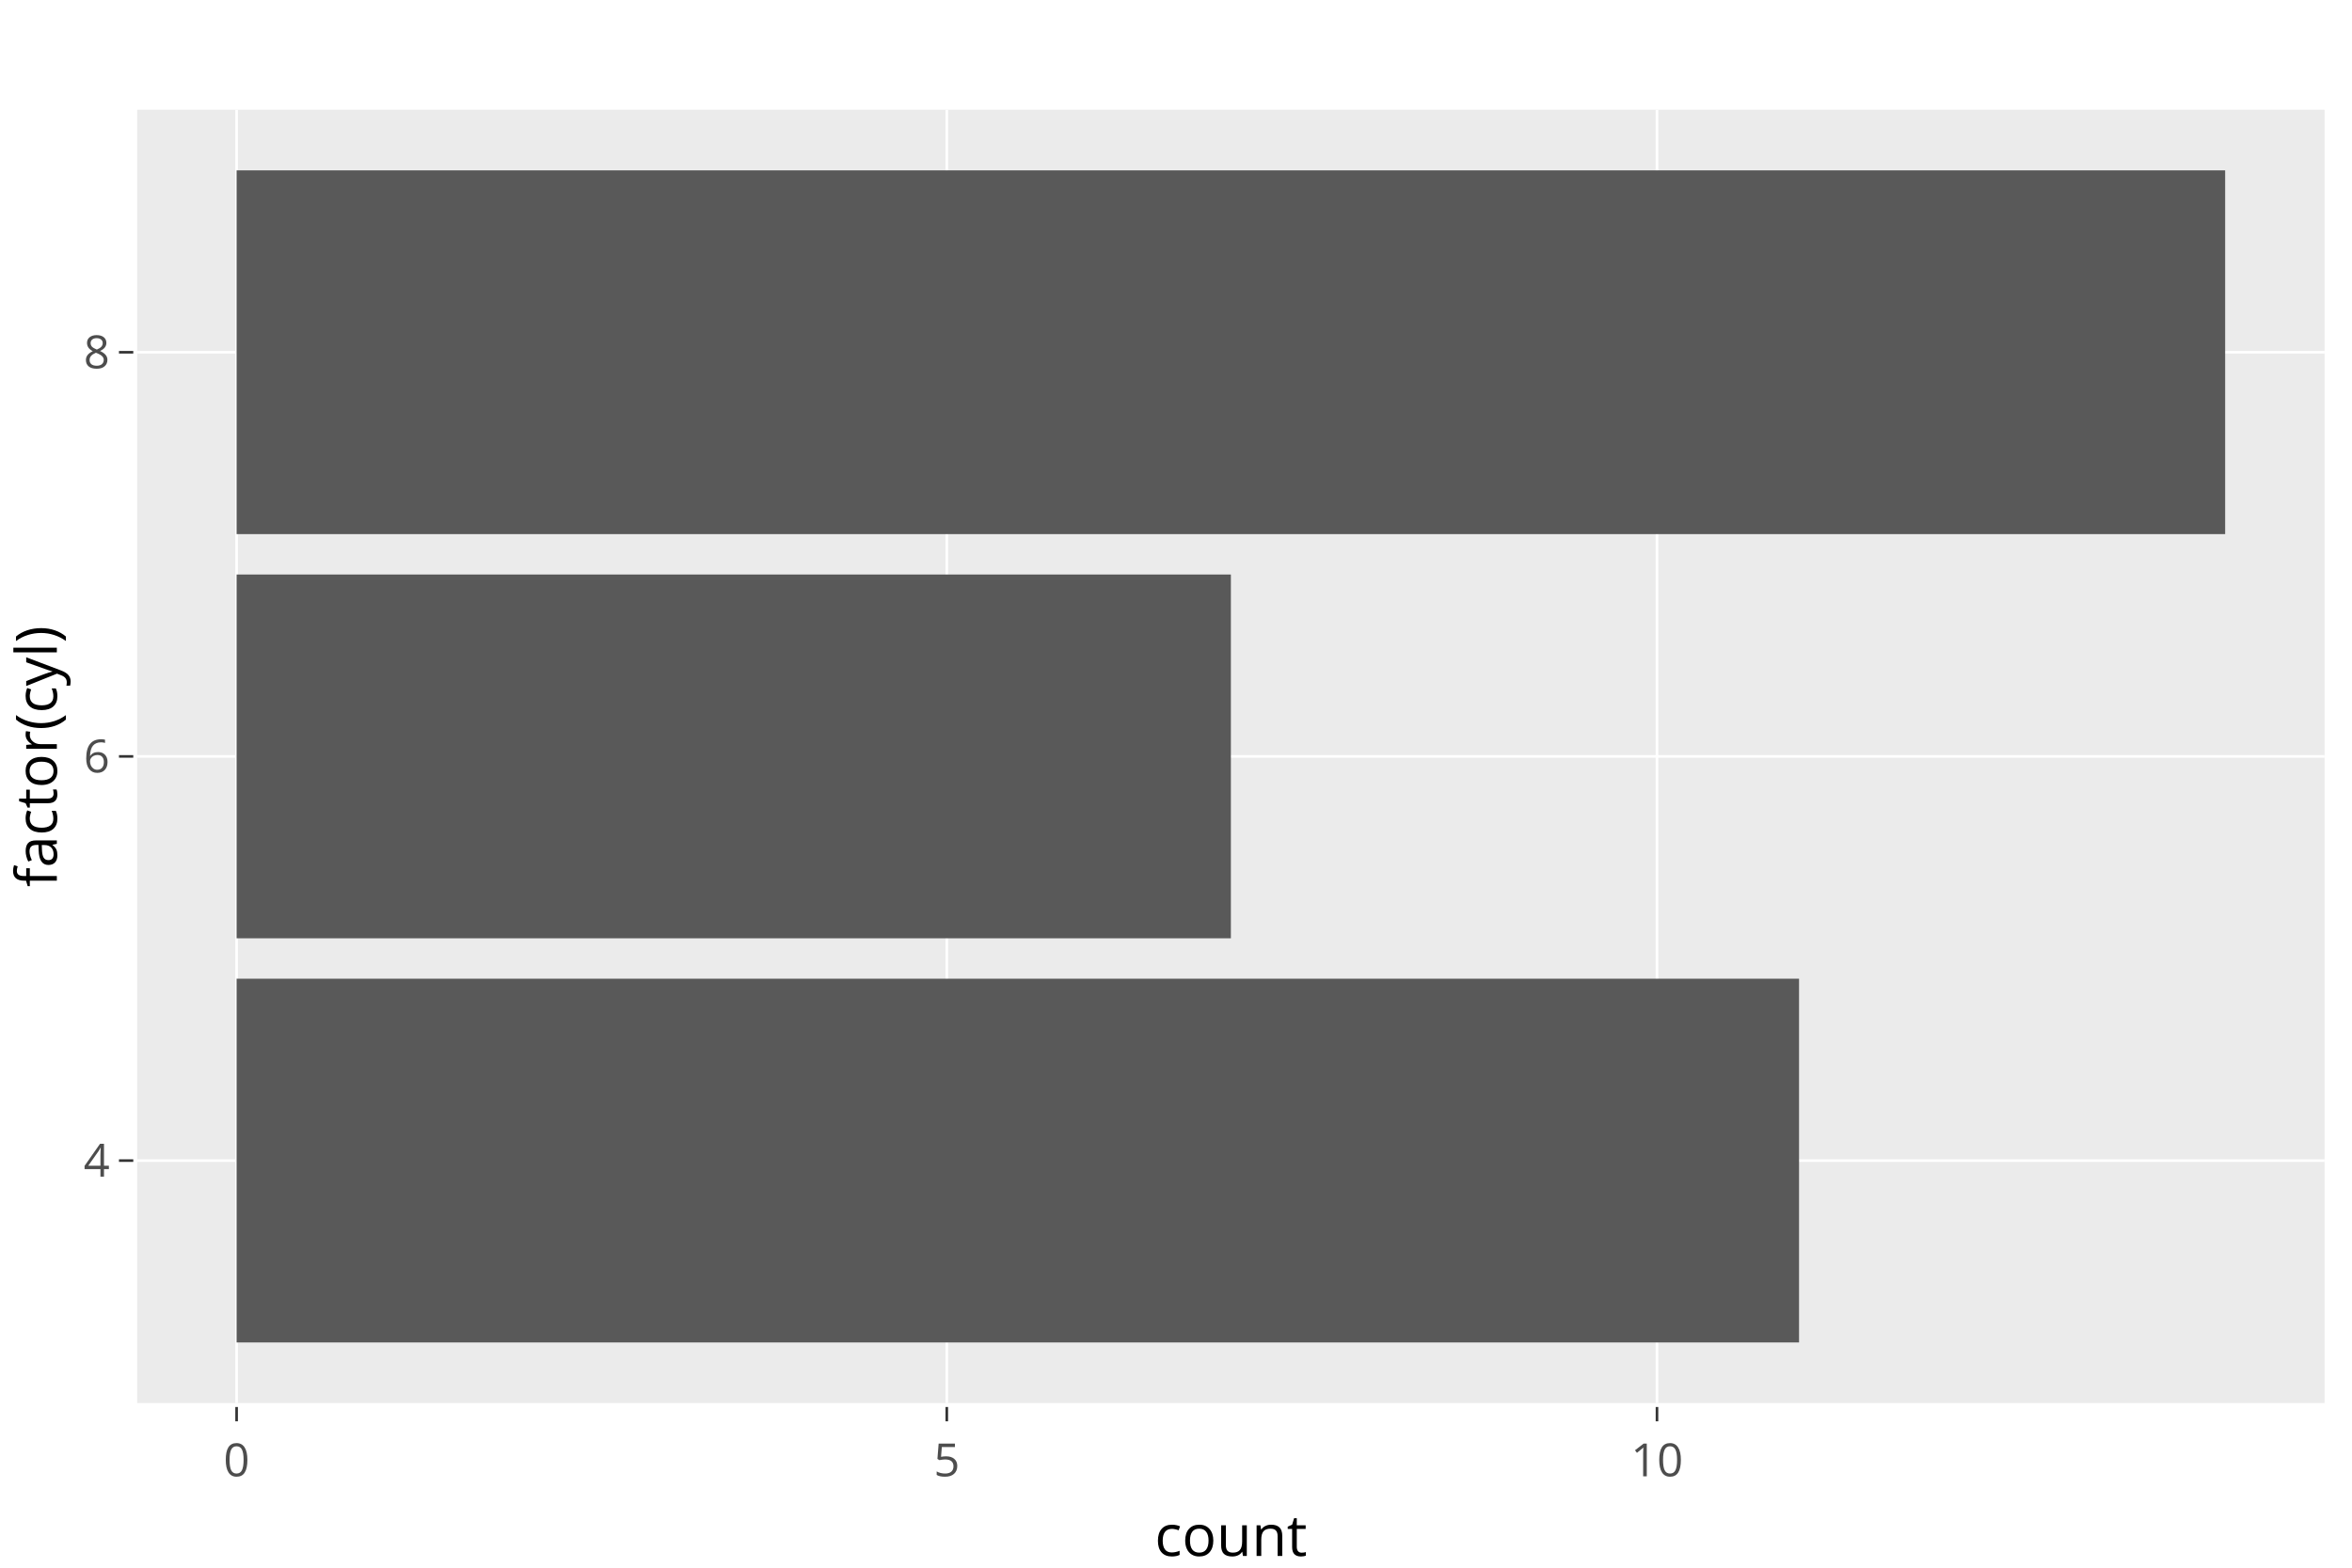
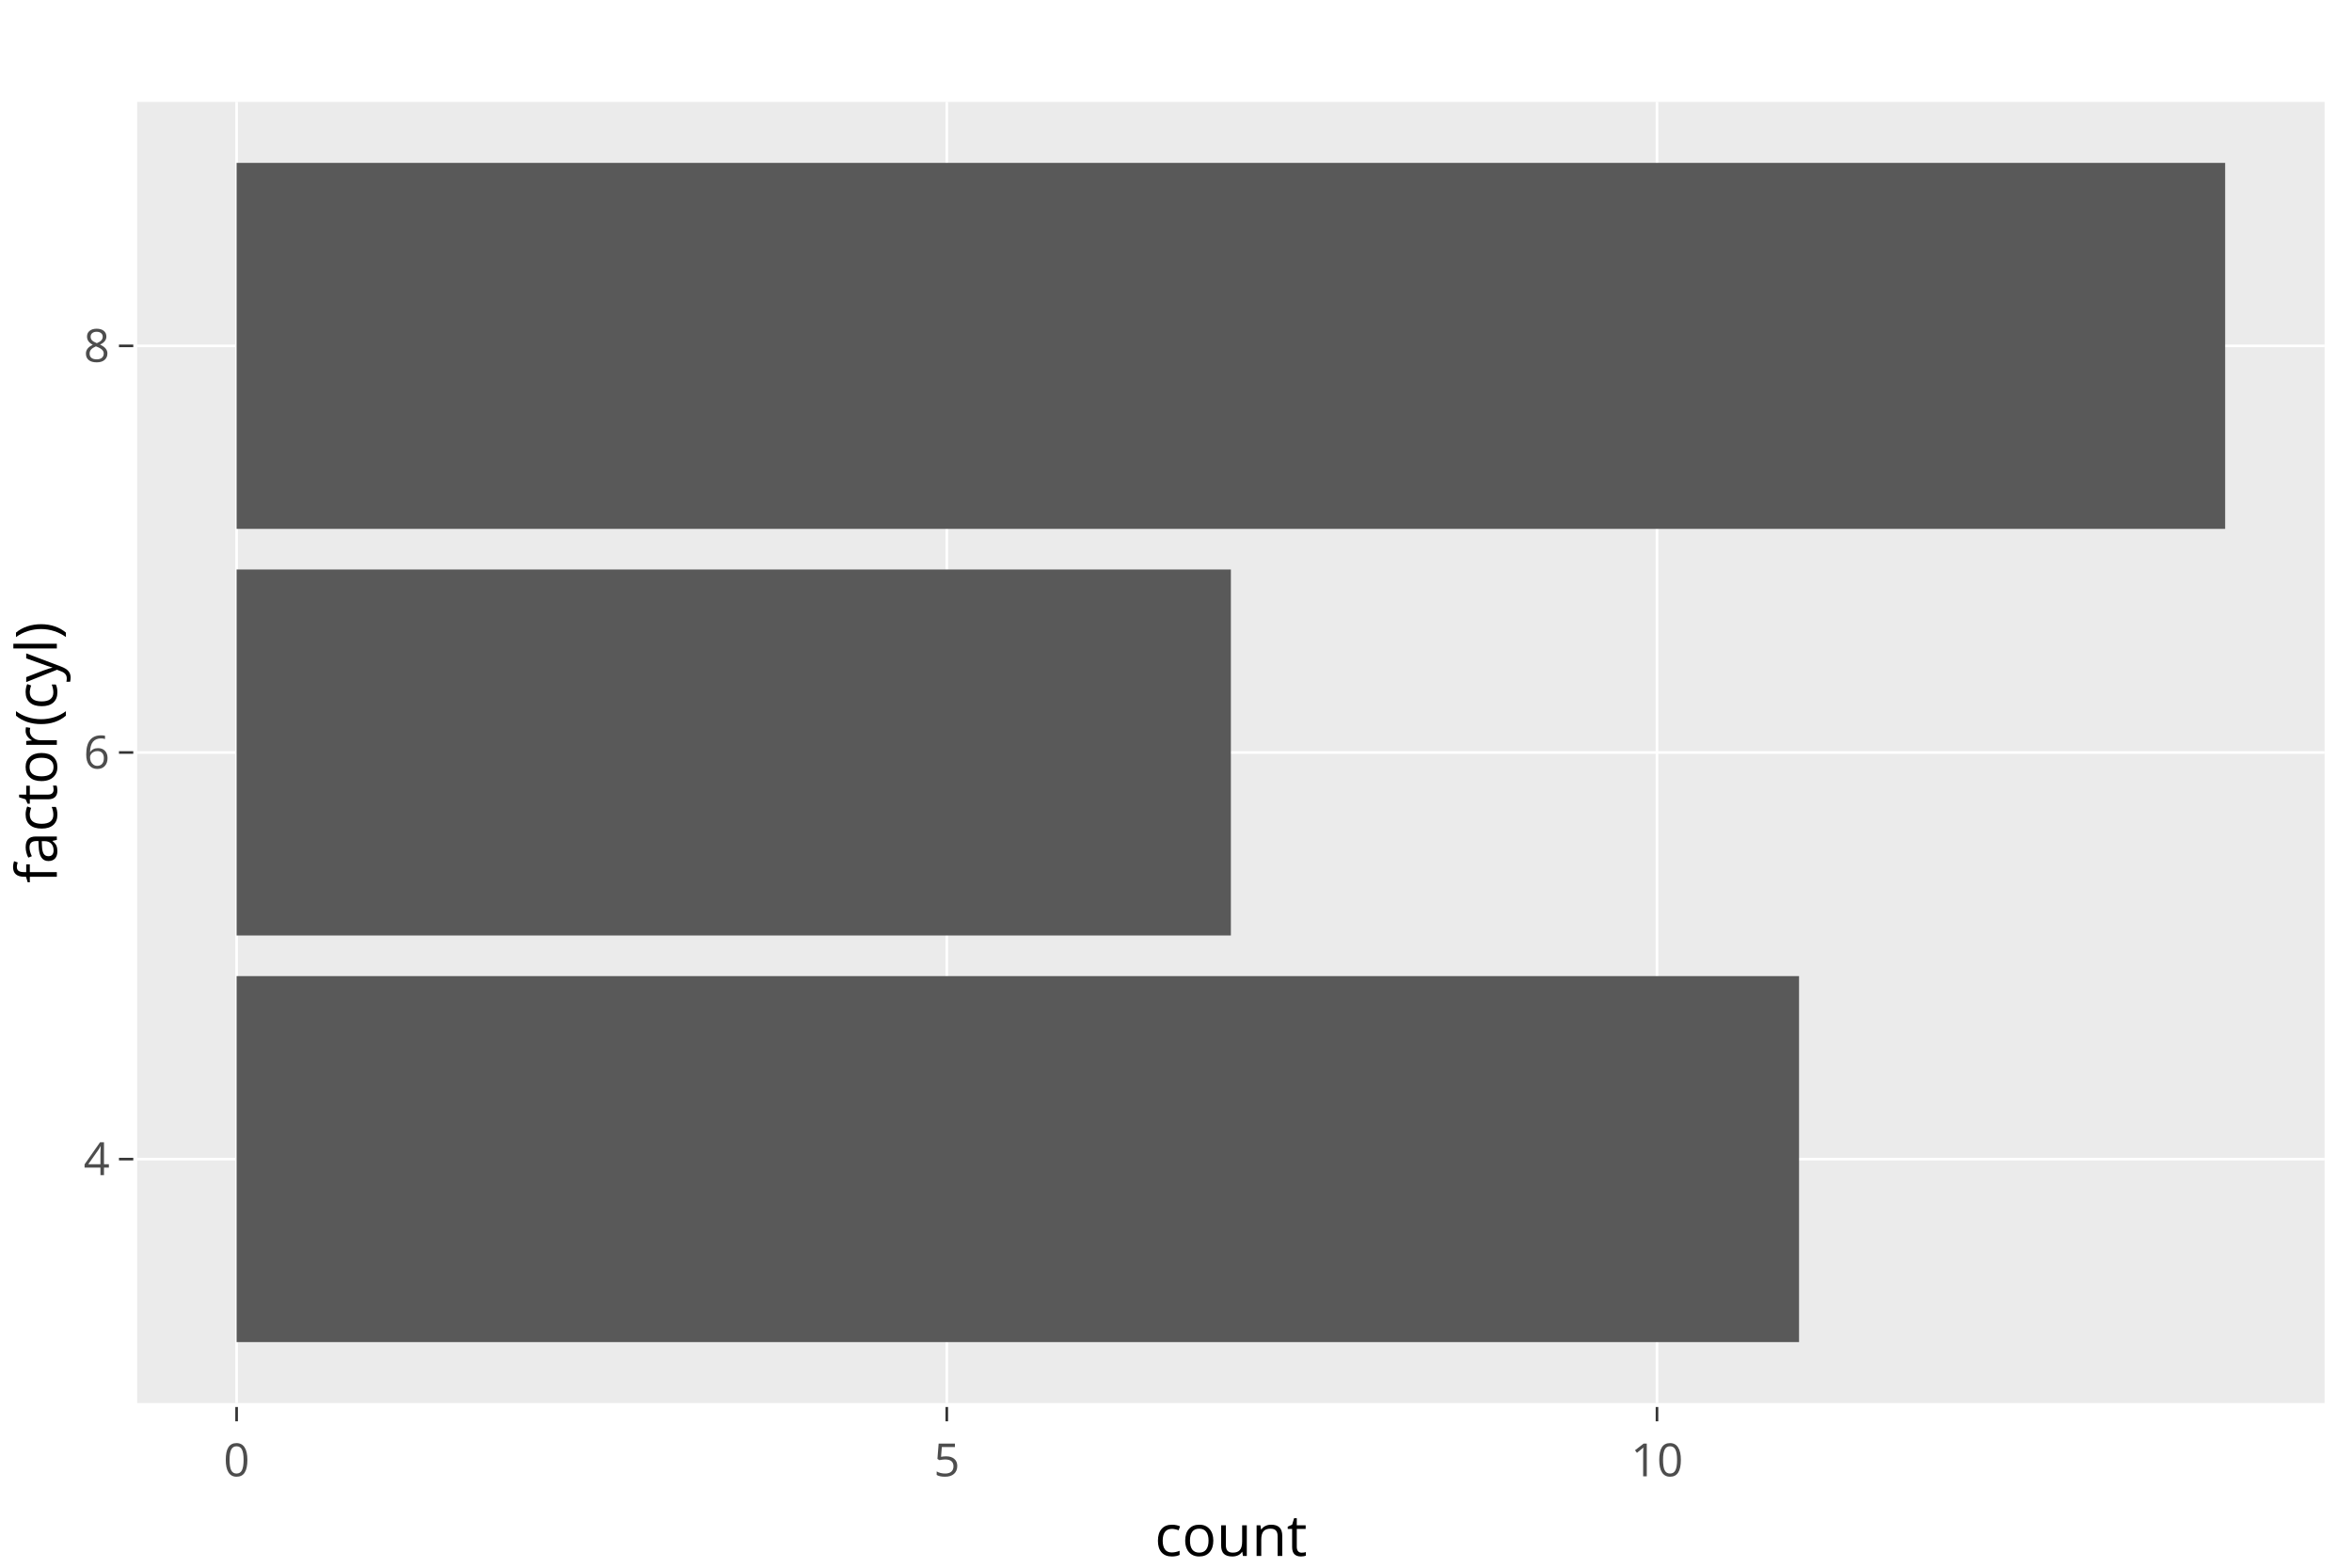
<svg xmlns="http://www.w3.org/2000/svg" class="main-svg" width="600" height="400" viewBox="0 0 600 400">
  <rect x="0" y="0" width="600" height="400" style="fill: rgb(255, 255, 255); fill-opacity: 1;" />
  <defs id="defs-">
    <g class="clips">
      <clipPath id="clipxyplot" class="plotclip">
-         <rect width="558" height="330" />
+         <rect width="558" height="332" />
      </clipPath>
      <clipPath class="axesclip" id="clipx">
        <rect x="35" y="0" width="558" height="400" />
      </clipPath>
      <clipPath class="axesclip" id="clipy">
-         <rect x="0" y="28" width="600" height="330" />
+         <rect x="0" y="26" width="600" height="332" />
      </clipPath>
      <clipPath class="axesclip" id="clipxy">
-         <rect x="35" y="28" width="558" height="330" />
+         <rect x="35" y="26" width="558" height="332" />
      </clipPath>
    </g>
    <g class="gradients" />
  </defs>
  <g class="bglayer">
-     <rect class="bg" x="35" y="28" width="558" height="330" style="fill: rgb(235, 235, 235); fill-opacity: 1; stroke-width: 0;" />
+     <rect class="bg" x="35" y="26" width="558" height="332" style="fill: rgb(235, 235, 235); fill-opacity: 1; stroke-width: 0;" />
  </g>
  <g class="layer-below">
    <g class="imagelayer" />
    <g class="shapelayer" />
  </g>
  <g class="cartesianlayer">
    <g class="subplot xy">
      <g class="layer-subplot">
        <g class="shapelayer" />
        <g class="imagelayer" />
      </g>
      <g class="gridlayer">
        <g class="x">
-           <path class="xgrid crisp" d="M0,28v330" transform="translate(60.36,0)" style="stroke: rgb(255, 255, 255); stroke-opacity: 1; stroke-width: 0.664px;" />
-           <path class="xgrid crisp" d="M0,28v330" transform="translate(241.53,0)" style="stroke: rgb(255, 255, 255); stroke-opacity: 1; stroke-width: 0.664px;" />
-           <path class="xgrid crisp" d="M0,28v330" transform="translate(422.7,0)" style="stroke: rgb(255, 255, 255); stroke-opacity: 1; stroke-width: 0.664px;" />
+           <path class="xgrid crisp" d="M0,26v332" transform="translate(60.36,0)" style="stroke: rgb(255, 255, 255); stroke-opacity: 1; stroke-width: 0.664px;" />
+           <path class="xgrid crisp" d="M0,26v332" transform="translate(241.53,0)" style="stroke: rgb(255, 255, 255); stroke-opacity: 1; stroke-width: 0.664px;" />
+           <path class="xgrid crisp" d="M0,26v332" transform="translate(422.7,0)" style="stroke: rgb(255, 255, 255); stroke-opacity: 1; stroke-width: 0.664px;" />
        </g>
        <g class="y">
-           <path class="ygrid crisp" d="M35,0h558" transform="translate(0,296.13)" style="stroke: rgb(255, 255, 255); stroke-opacity: 1; stroke-width: 0.664px;" />
-           <path class="ygrid crisp" d="M35,0h558" transform="translate(0,193)" style="stroke: rgb(255, 255, 255); stroke-opacity: 1; stroke-width: 0.664px;" />
-           <path class="ygrid crisp" d="M35,0h558" transform="translate(0,89.88)" style="stroke: rgb(255, 255, 255); stroke-opacity: 1; stroke-width: 0.664px;" />
+           <path class="ygrid crisp" d="M35,0h558" transform="translate(0,295.75)" style="stroke: rgb(255, 255, 255); stroke-opacity: 1; stroke-width: 0.664px;" />
+           <path class="ygrid crisp" d="M35,0h558" transform="translate(0,192)" style="stroke: rgb(255, 255, 255); stroke-opacity: 1; stroke-width: 0.664px;" />
+           <path class="ygrid crisp" d="M35,0h558" transform="translate(0,88.25)" style="stroke: rgb(255, 255, 255); stroke-opacity: 1; stroke-width: 0.664px;" />
        </g>
      </g>
      <g class="zerolinelayer" />
      <path class="xlines-below" />
      <path class="ylines-below" />
      <g class="overlines-below" />
      <g class="xaxislayer-below" />
      <g class="yaxislayer-below" />
      <g class="overaxes-below" />
-       <g class="plot" transform="translate(35, 28)" clip-path="url(#clipxyplot)">
+       <g class="plot" transform="translate(35, 26)" clip-path="url(#clipxyplot)">
        <g class="barlayer mlayer">
          <g class="trace bars" style="opacity: 1;">
            <g class="points">
              <g class="point">
-                 <path class="undefined" d="M25.36,314.53V221.72H423.94V314.53Z" style="vector-effect: non-scaling-stroke; opacity: 1; stroke-width: 1.89px; fill: rgb(89, 89, 89); fill-opacity: 1; stroke: rgb(0, 0, 0); stroke-opacity: 0;" />
+                 <path class="undefined" d="M25.36,316.44V223.06H423.94V316.44Z" style="vector-effect: non-scaling-stroke; opacity: 1; stroke-width: 1.89px; fill: rgb(89, 89, 89); fill-opacity: 1; stroke: rgb(0, 0, 0); stroke-opacity: 0;" />
              </g>
              <g class="point">
-                 <path class="undefined" d="M25.36,211.41V118.59H279V211.41Z" style="vector-effect: non-scaling-stroke; opacity: 1; stroke-width: 1.89px; fill: rgb(89, 89, 89); fill-opacity: 1; stroke: rgb(0, 0, 0); stroke-opacity: 0;" />
+                 <path class="undefined" d="M25.36,212.69V119.31H279V212.69Z" style="vector-effect: non-scaling-stroke; opacity: 1; stroke-width: 1.89px; fill: rgb(89, 89, 89); fill-opacity: 1; stroke: rgb(0, 0, 0); stroke-opacity: 0;" />
              </g>
              <g class="point">
-                 <path class="undefined" d="M25.36,108.28V15.47H532.64V108.28Z" style="vector-effect: non-scaling-stroke; opacity: 1; stroke-width: 1.89px; fill: rgb(89, 89, 89); fill-opacity: 1; stroke: rgb(0, 0, 0); stroke-opacity: 0;" />
+                 <path class="undefined" d="M25.36,108.94V15.56H532.64V108.94Z" style="vector-effect: non-scaling-stroke; opacity: 1; stroke-width: 1.89px; fill: rgb(89, 89, 89); fill-opacity: 1; stroke: rgb(0, 0, 0); stroke-opacity: 0;" />
              </g>
            </g>
          </g>
        </g>
      </g>
      <g class="overplot" />
      <path class="xlines-above crisp" d="" style="fill: none; stroke-width: 1px; stroke: rgb(0, 0, 0); stroke-opacity: 0;" />
      <path class="ylines-above crisp" d="" style="fill: none; stroke-width: 1px; stroke: rgb(0, 0, 0); stroke-opacity: 0;" />
      <g class="overlines-above" />
      <g class="xaxislayer-above">
        <path class="xtick ticks crisp" d="M0,359v3.653" transform="translate(60.36,0)" style="stroke: rgb(51, 51, 51); stroke-opacity: 1; stroke-width: 0.664px;" />
        <path class="xtick ticks crisp" d="M0,359v3.653" transform="translate(241.53,0)" style="stroke: rgb(51, 51, 51); stroke-opacity: 1; stroke-width: 0.664px;" />
        <path class="xtick ticks crisp" d="M0,359v3.653" transform="translate(422.7,0)" style="stroke: rgb(51, 51, 51); stroke-opacity: 1; stroke-width: 0.664px;" />
        <g class="xtick">
          <text text-anchor="middle" x="0" y="376.68" transform="translate(60.36,0)" style="font-family: 'Open Sans', verdana, arial, sans-serif; font-size: 11.69px; fill: rgb(77, 77, 77); fill-opacity: 1; white-space: pre;">0</text>
        </g>
        <g class="xtick">
          <text text-anchor="middle" x="0" y="376.68" transform="translate(241.53,0)" style="font-family: 'Open Sans', verdana, arial, sans-serif; font-size: 11.69px; fill: rgb(77, 77, 77); fill-opacity: 1; white-space: pre;">5</text>
        </g>
        <g class="xtick">
          <text text-anchor="middle" x="0" y="376.68" transform="translate(422.7,0)" style="font-family: 'Open Sans', verdana, arial, sans-serif; font-size: 11.69px; fill: rgb(77, 77, 77); fill-opacity: 1; white-space: pre;">10</text>
        </g>
      </g>
      <g class="yaxislayer-above">
-         <path class="ytick ticks crisp" d="M34,0h-3.653" transform="translate(0,296.13)" style="stroke: rgb(51, 51, 51); stroke-opacity: 1; stroke-width: 0.664px;" />
-         <path class="ytick ticks crisp" d="M34,0h-3.653" transform="translate(0,193)" style="stroke: rgb(51, 51, 51); stroke-opacity: 1; stroke-width: 0.664px;" />
-         <path class="ytick ticks crisp" d="M34,0h-3.653" transform="translate(0,89.88)" style="stroke: rgb(51, 51, 51); stroke-opacity: 1; stroke-width: 0.664px;" />
+         <path class="ytick ticks crisp" d="M34,0h-3.653" transform="translate(0,295.75)" style="stroke: rgb(51, 51, 51); stroke-opacity: 1; stroke-width: 0.664px;" />
+         <path class="ytick ticks crisp" d="M34,0h-3.653" transform="translate(0,192)" style="stroke: rgb(51, 51, 51); stroke-opacity: 1; stroke-width: 0.664px;" />
+         <path class="ytick ticks crisp" d="M34,0h-3.653" transform="translate(0,88.25)" style="stroke: rgb(51, 51, 51); stroke-opacity: 1; stroke-width: 0.664px;" />
        <g class="ytick">
-           <text text-anchor="end" x="28.009" y="4.091" transform="translate(0,296.13)" style="font-family: 'Open Sans', verdana, arial, sans-serif; font-size: 11.69px; fill: rgb(77, 77, 77); fill-opacity: 1; white-space: pre;">4</text>
+           <text text-anchor="end" x="28.009" y="4.091" transform="translate(0,295.75)" style="font-family: 'Open Sans', verdana, arial, sans-serif; font-size: 11.69px; fill: rgb(77, 77, 77); fill-opacity: 1; white-space: pre;">4</text>
        </g>
        <g class="ytick">
-           <text text-anchor="end" x="28.009" y="4.091" transform="translate(0,193)" style="font-family: 'Open Sans', verdana, arial, sans-serif; font-size: 11.69px; fill: rgb(77, 77, 77); fill-opacity: 1; white-space: pre;">6</text>
+           <text text-anchor="end" x="28.009" y="4.091" transform="translate(0,192)" style="font-family: 'Open Sans', verdana, arial, sans-serif; font-size: 11.69px; fill: rgb(77, 77, 77); fill-opacity: 1; white-space: pre;">6</text>
        </g>
        <g class="ytick">
-           <text text-anchor="end" x="28.009" y="4.091" transform="translate(0,89.88)" style="font-family: 'Open Sans', verdana, arial, sans-serif; font-size: 11.69px; fill: rgb(77, 77, 77); fill-opacity: 1; white-space: pre;">8</text>
+           <text text-anchor="end" x="28.009" y="4.091" transform="translate(0,88.25)" style="font-family: 'Open Sans', verdana, arial, sans-serif; font-size: 11.69px; fill: rgb(77, 77, 77); fill-opacity: 1; white-space: pre;">8</text>
        </g>
      </g>
      <g class="overaxes-above" />
    </g>
  </g>
  <g class="polarlayer" />
  <g class="ternarylayer" />
  <g class="geolayer" />
  <g class="pielayer" />
  <g class="glimages" />
  <defs id="topdefs-">
    <g class="clips" />
  </defs>
  <g class="layer-above">
    <g class="imagelayer" />
    <g class="shapelayer">
-       <path data-index="0" fill-rule="evenodd" d="M35,358H593V28H35Z" style="opacity: 1; stroke: rgb(0, 0, 0); stroke-opacity: 0; fill: rgb(0, 0, 0); fill-opacity: 0; stroke-width: 0px;" />
+       <path data-index="0" fill-rule="evenodd" d="M35,358H593V26H35Z" style="opacity: 1; stroke: rgb(0, 0, 0); stroke-opacity: 0; fill: rgb(0, 0, 0); fill-opacity: 0; stroke-width: 0px;" />
    </g>
  </g>
  <g class="infolayer">
    <g class="g-gtitle" />
    <g class="g-xtitle" transform="translate(0,-14.83562)">
      <text class="xtitle" x="314" y="411.836" text-anchor="middle" style="font-family: 'Open Sans', verdana, arial, sans-serif; font-size: 14.61px; fill: rgb(0, 0, 0); opacity: 1; font-weight: normal; white-space: pre;">count</text>
    </g>
    <g class="g-ytitle" transform="translate(18.72363,0)">
-       <text class="ytitle" transform="rotate(-90,-4.223744,193)" x="-4.224" y="193" text-anchor="middle" style="font-family: 'Open Sans', verdana, arial, sans-serif; font-size: 14.61px; fill: rgb(0, 0, 0); opacity: 1; font-weight: normal; white-space: pre;">factor(cyl)</text>
+       <text class="ytitle" transform="rotate(-90,-4.223744,192)" x="-4.224" y="192" text-anchor="middle" style="font-family: 'Open Sans', verdana, arial, sans-serif; font-size: 14.61px; fill: rgb(0, 0, 0); opacity: 1; font-weight: normal; white-space: pre;">factor(cyl)</text>
    </g>
  </g>
</svg>
